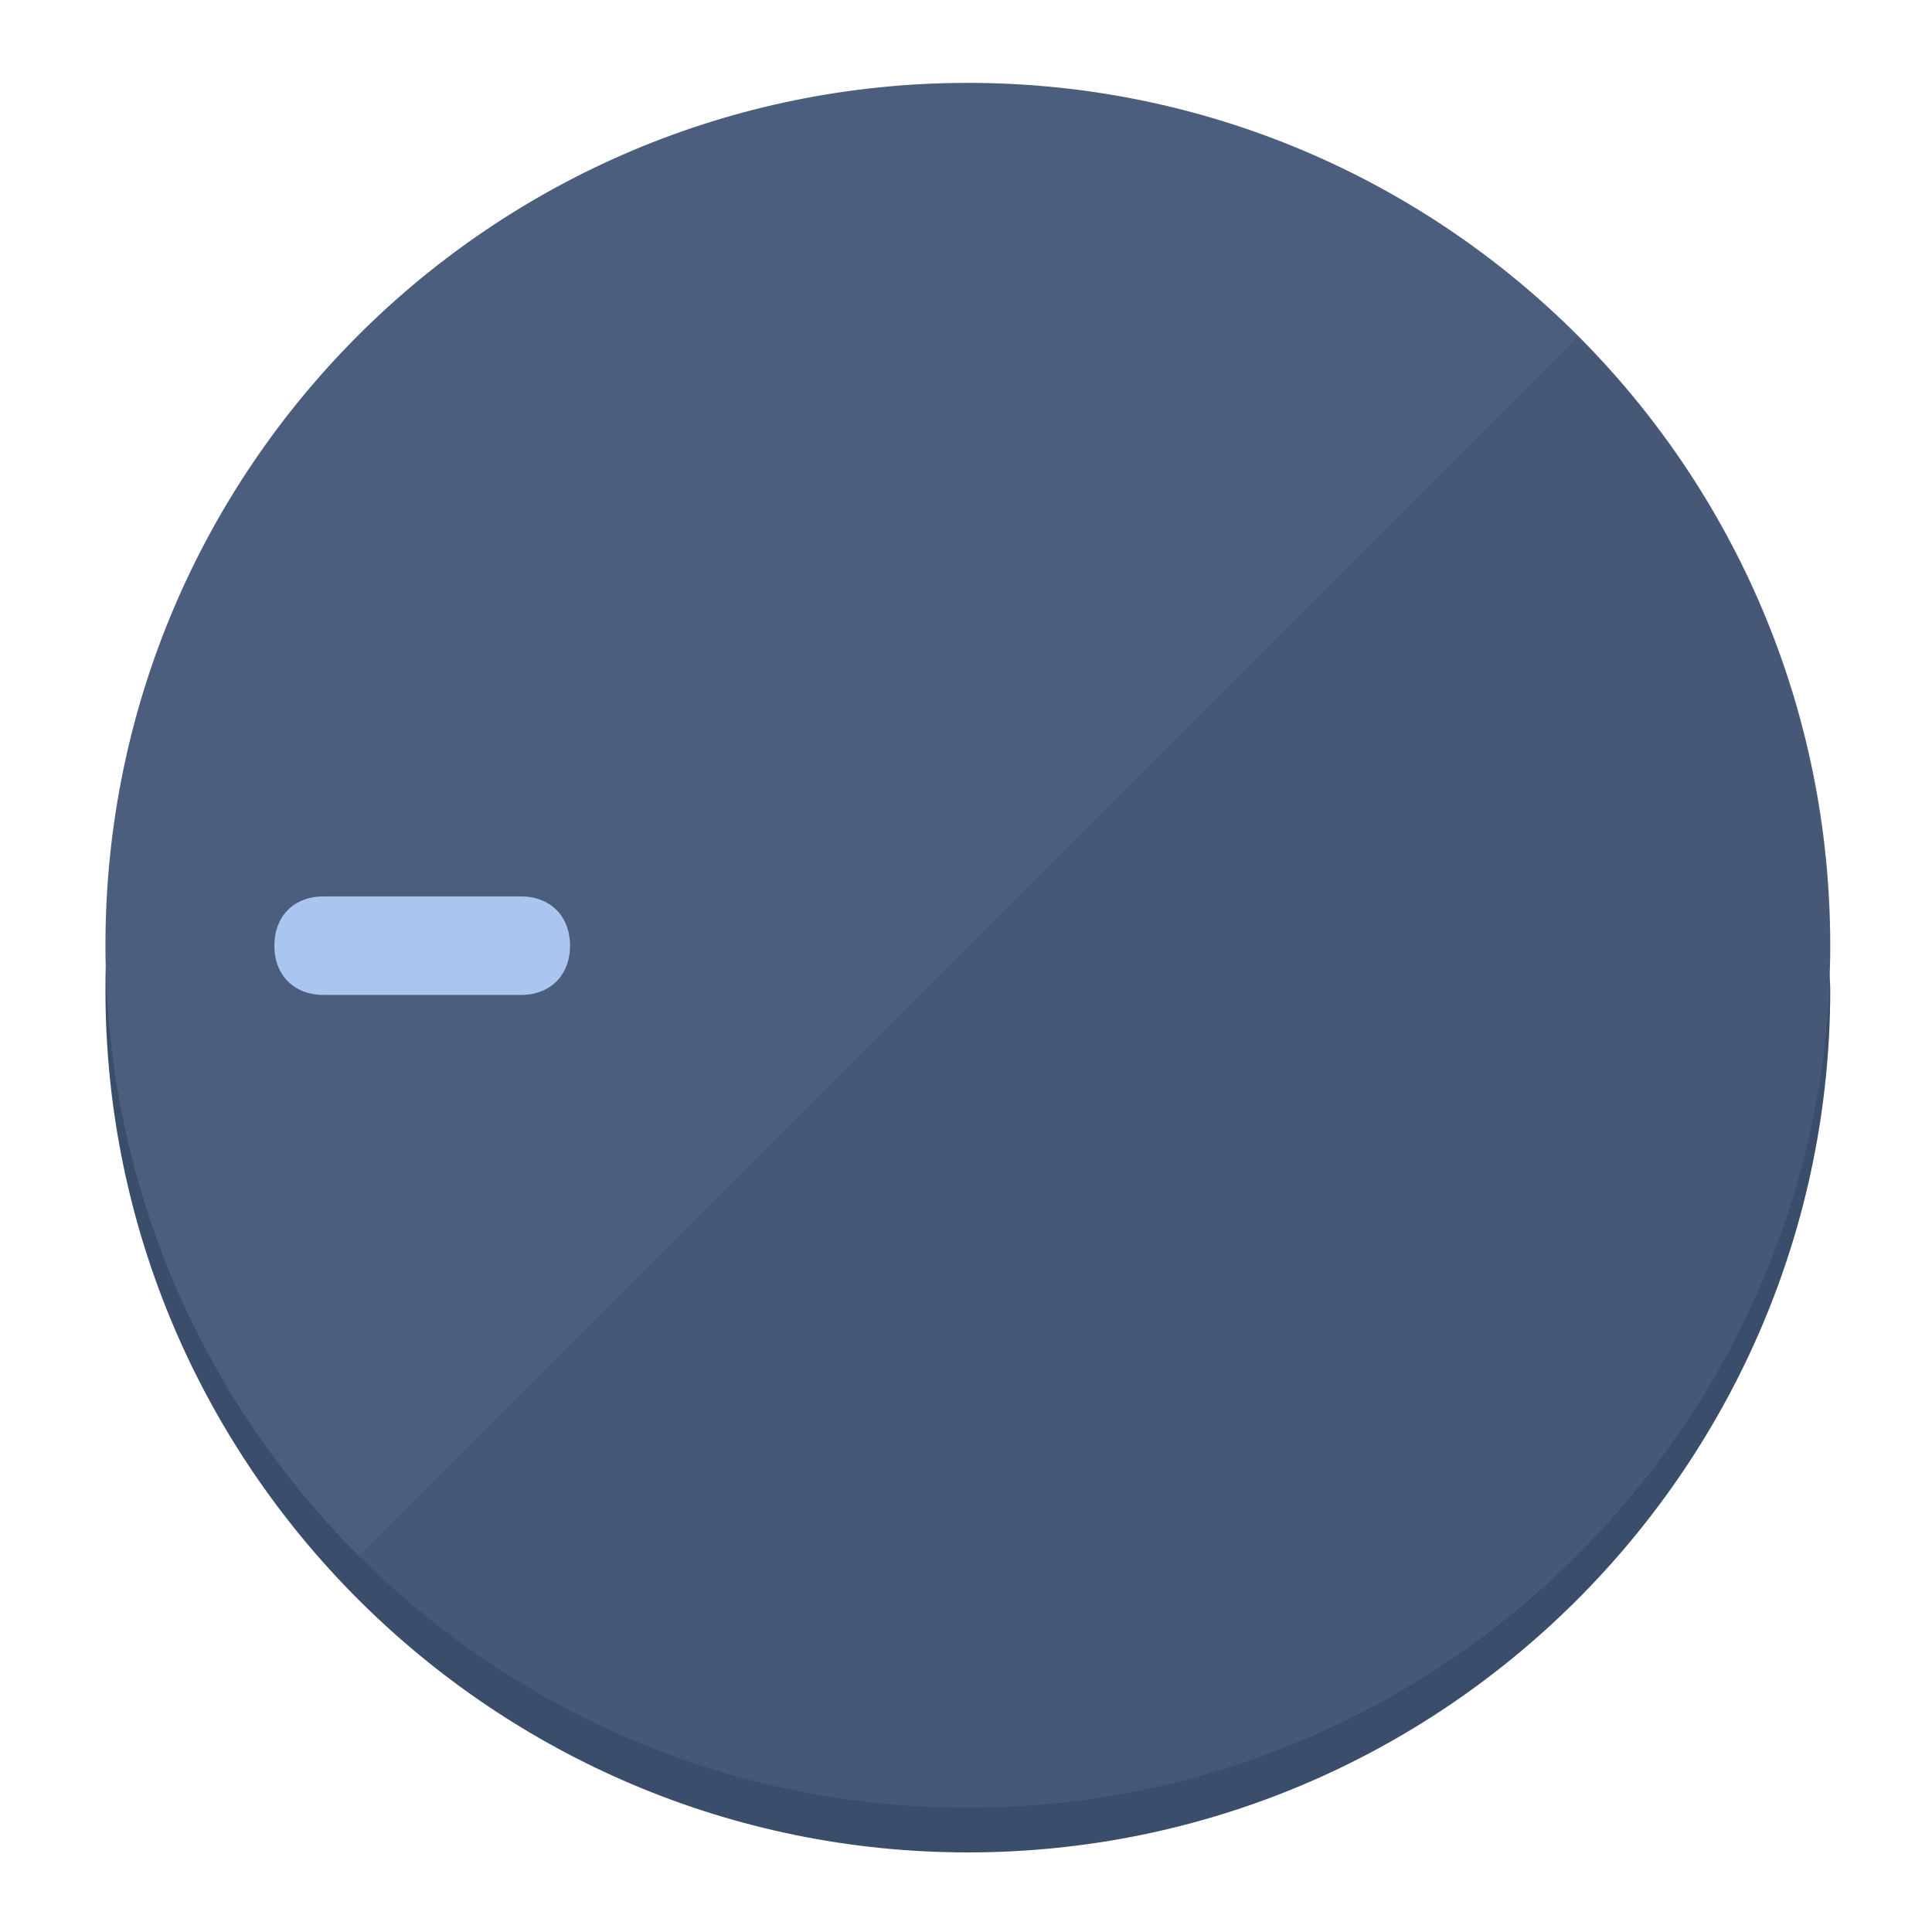
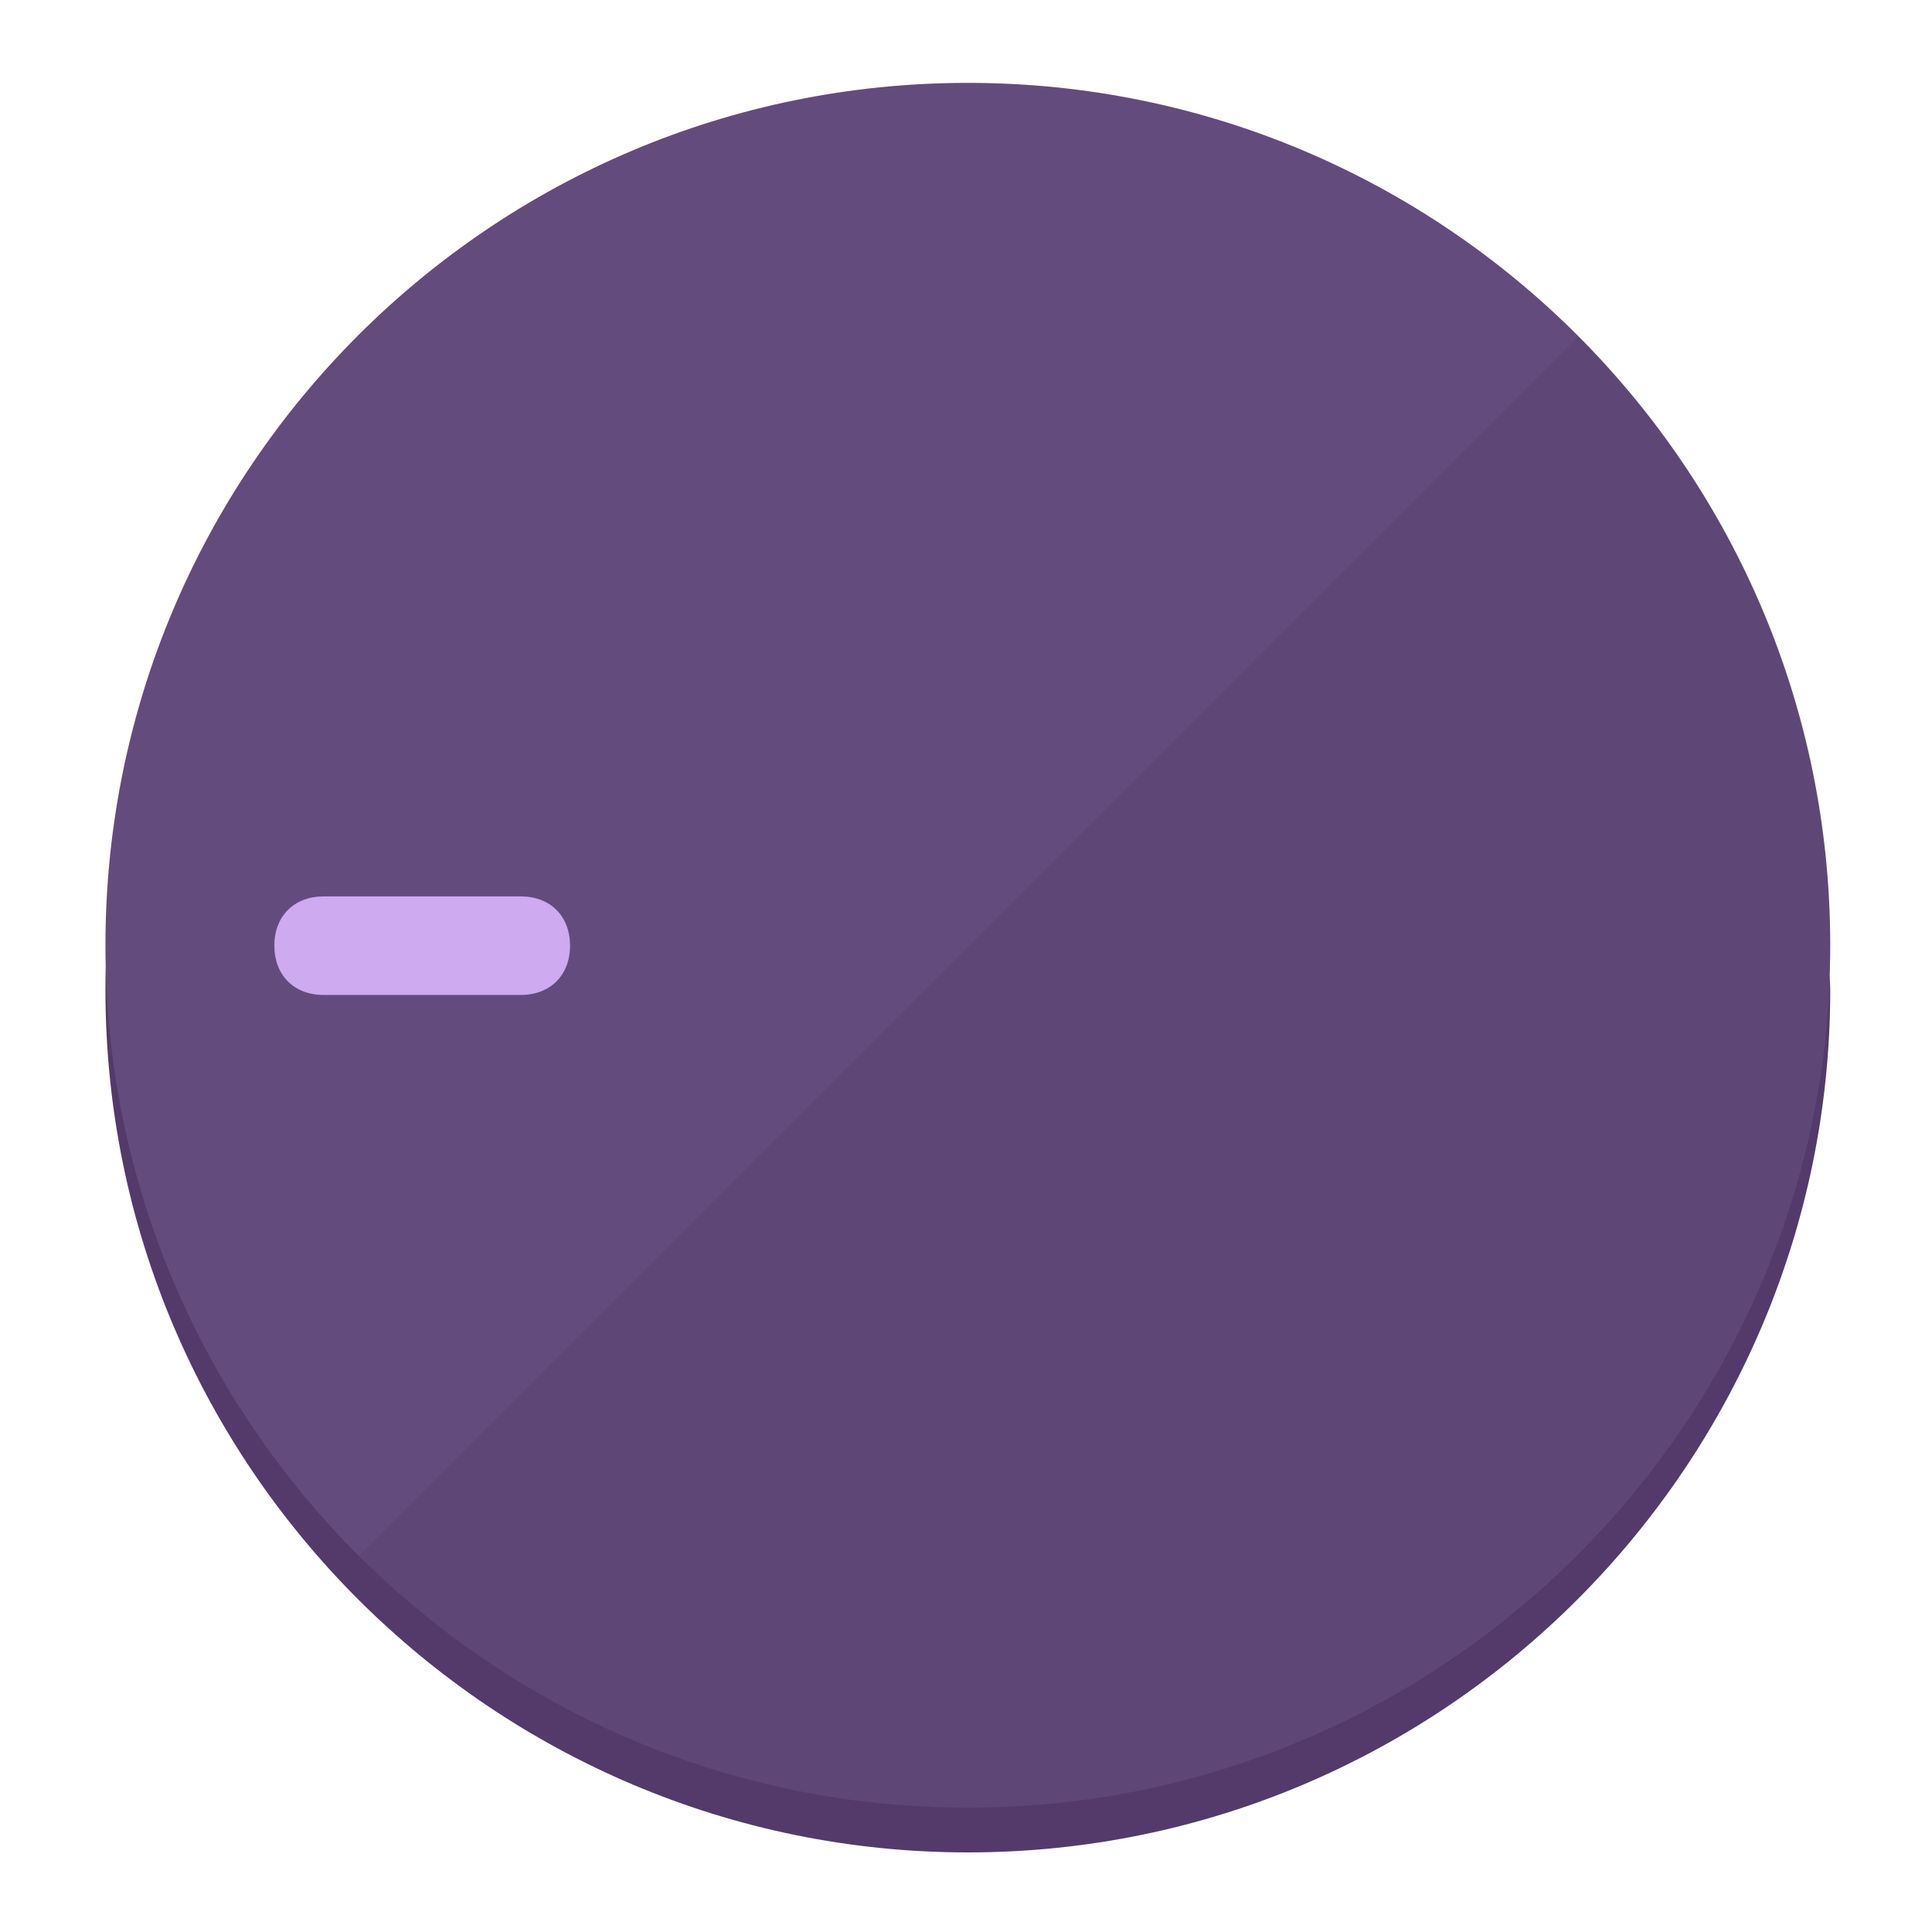
<svg xmlns="http://www.w3.org/2000/svg" height="120px" width="120px" version="1.1" id="Layer_1" viewBox="0 0 496.8 496.8" xml:space="preserve">
  <defs id="defs23" />
  <g id="g3158">
-     <path style="display:inline;fill:#3A4D6B;fill-opacity:1;stroke-width:1.584" d="m 248.875,445.92 c 116.582,0 212.89,-91.238 220.493,-205.286 0,5.069 1.267,8.87 1.267,13.939 0,121.651 -98.842,221.76 -221.76,221.76 -121.651,0 -221.76,-98.842 -221.76,-221.76 0,-5.069 0,-8.87 1.267,-13.939 7.603,114.048 103.91,205.286 220.493,205.286 z" id="path8" />
-     <circle style="display:inline;fill:#4B5E7D;fill-opacity:1;stroke-width:1.584" cx="248.875" cy="243.071" r="221.76" id="circle12" />
-     <path style="display:inline;fill:#293852;fill-opacity:0.154;stroke-width:1.587" d="m 405.744,86.606 c 86.308,86.308 86.308,227.193 0,313.5 -86.308,86.308 -227.193,86.308 -313.5,0" id="path14" />
+     <path style="display:inline;fill:#533A6B;fill-opacity:1;stroke-width:1.584" d="m 248.875,445.92 c 116.582,0 212.89,-91.238 220.493,-205.286 0,5.069 1.267,8.87 1.267,13.939 0,121.651 -98.842,221.76 -221.76,221.76 -121.651,0 -221.76,-98.842 -221.76,-221.76 0,-5.069 0,-8.87 1.267,-13.939 7.603,114.048 103.91,205.286 220.493,205.286 z" id="path8" />
+     <circle style="display:inline;fill:#644B7D;fill-opacity:1;stroke-width:1.584" cx="248.875" cy="243.071" r="221.76" id="circle12" />
+     <path style="display:inline;fill:#3E2952;fill-opacity:0.154;stroke-width:1.587" d="m 405.744,86.606 c 86.308,86.308 86.308,227.193 0,313.5 -86.308,86.308 -227.193,86.308 -313.5,0" id="path14" />
  </g>
  <g id="g3198">
    <circle style="display:none;fill:#000000;fill-opacity:0;stroke-width:1.584" cx="-243.582" cy="248.467" r="221.76" id="circle12-3" transform="rotate(-90)" />
-     <path style="display:inline;fill:#293852;fill-opacity:0;stroke-width:1.584" d="m 133.908,238.782 c 7.603,0 12.672,5.069 12.672,12.672 v 0 c 0,7.603 -5.069,12.672 -12.672,12.672 H 83.22 c -7.603,0 -12.672,-5.069 -12.672,-12.672 v 0 c 0,-7.603 5.069,-12.672 12.672,-12.672 z" id="path3789" />
-     <path style="display:inline;fill:#AAC5F0;stroke-width:1.584" d="m 133.908,230.502 c 7.603,0 12.672,5.069 12.672,12.672 v 0 c 0,7.603 -5.069,12.672 -12.672,12.672 H 83.22 c -7.603,0 -12.672,-5.069 -12.672,-12.672 v 0 c 0,-7.603 5.069,-12.672 12.672,-12.672 z" id="path915" />
+     <path style="display:inline;fill:#3E2952;fill-opacity:0;stroke-width:1.584" d="m 133.908,238.782 c 7.603,0 12.672,5.069 12.672,12.672 v 0 c 0,7.603 -5.069,12.672 -12.672,12.672 H 83.22 c -7.603,0 -12.672,-5.069 -12.672,-12.672 v 0 c 0,-7.603 5.069,-12.672 12.672,-12.672 z" id="path3789" />
+     <path style="display:inline;fill:#CEAAF0;stroke-width:1.584" d="m 133.908,230.502 c 7.603,0 12.672,5.069 12.672,12.672 v 0 c 0,7.603 -5.069,12.672 -12.672,12.672 H 83.22 c -7.603,0 -12.672,-5.069 -12.672,-12.672 v 0 c 0,-7.603 5.069,-12.672 12.672,-12.672 z" id="path915" />
  </g>
</svg>
